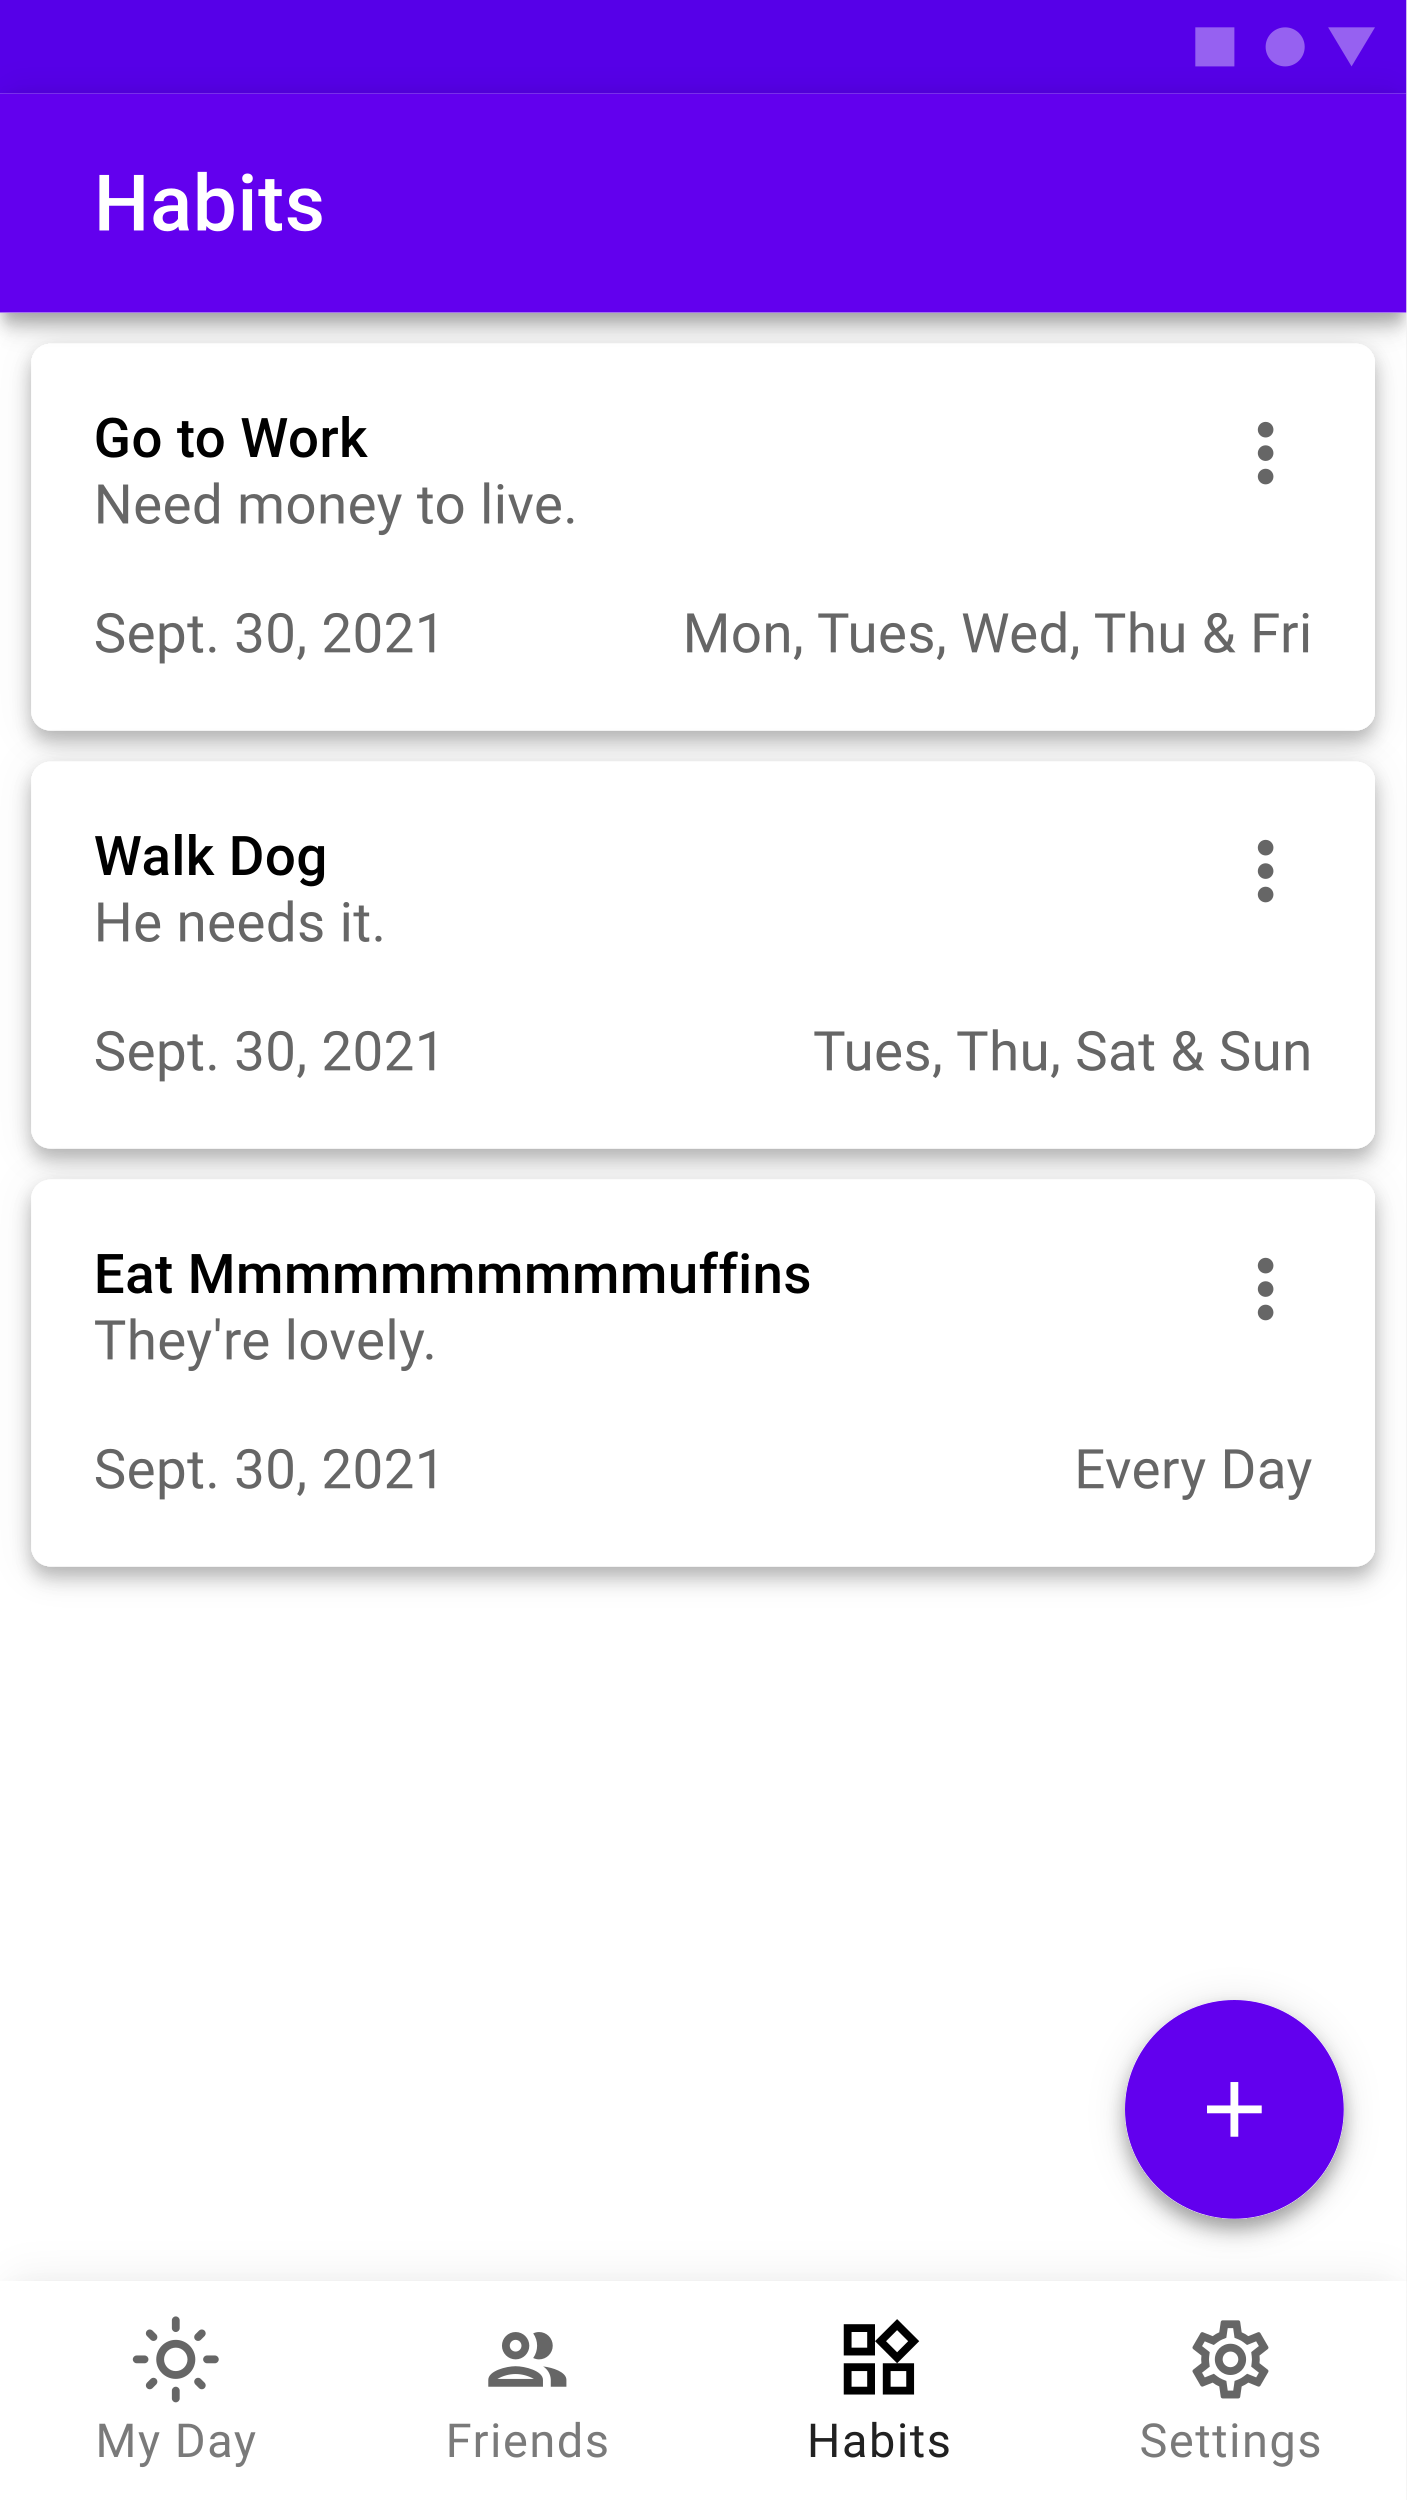
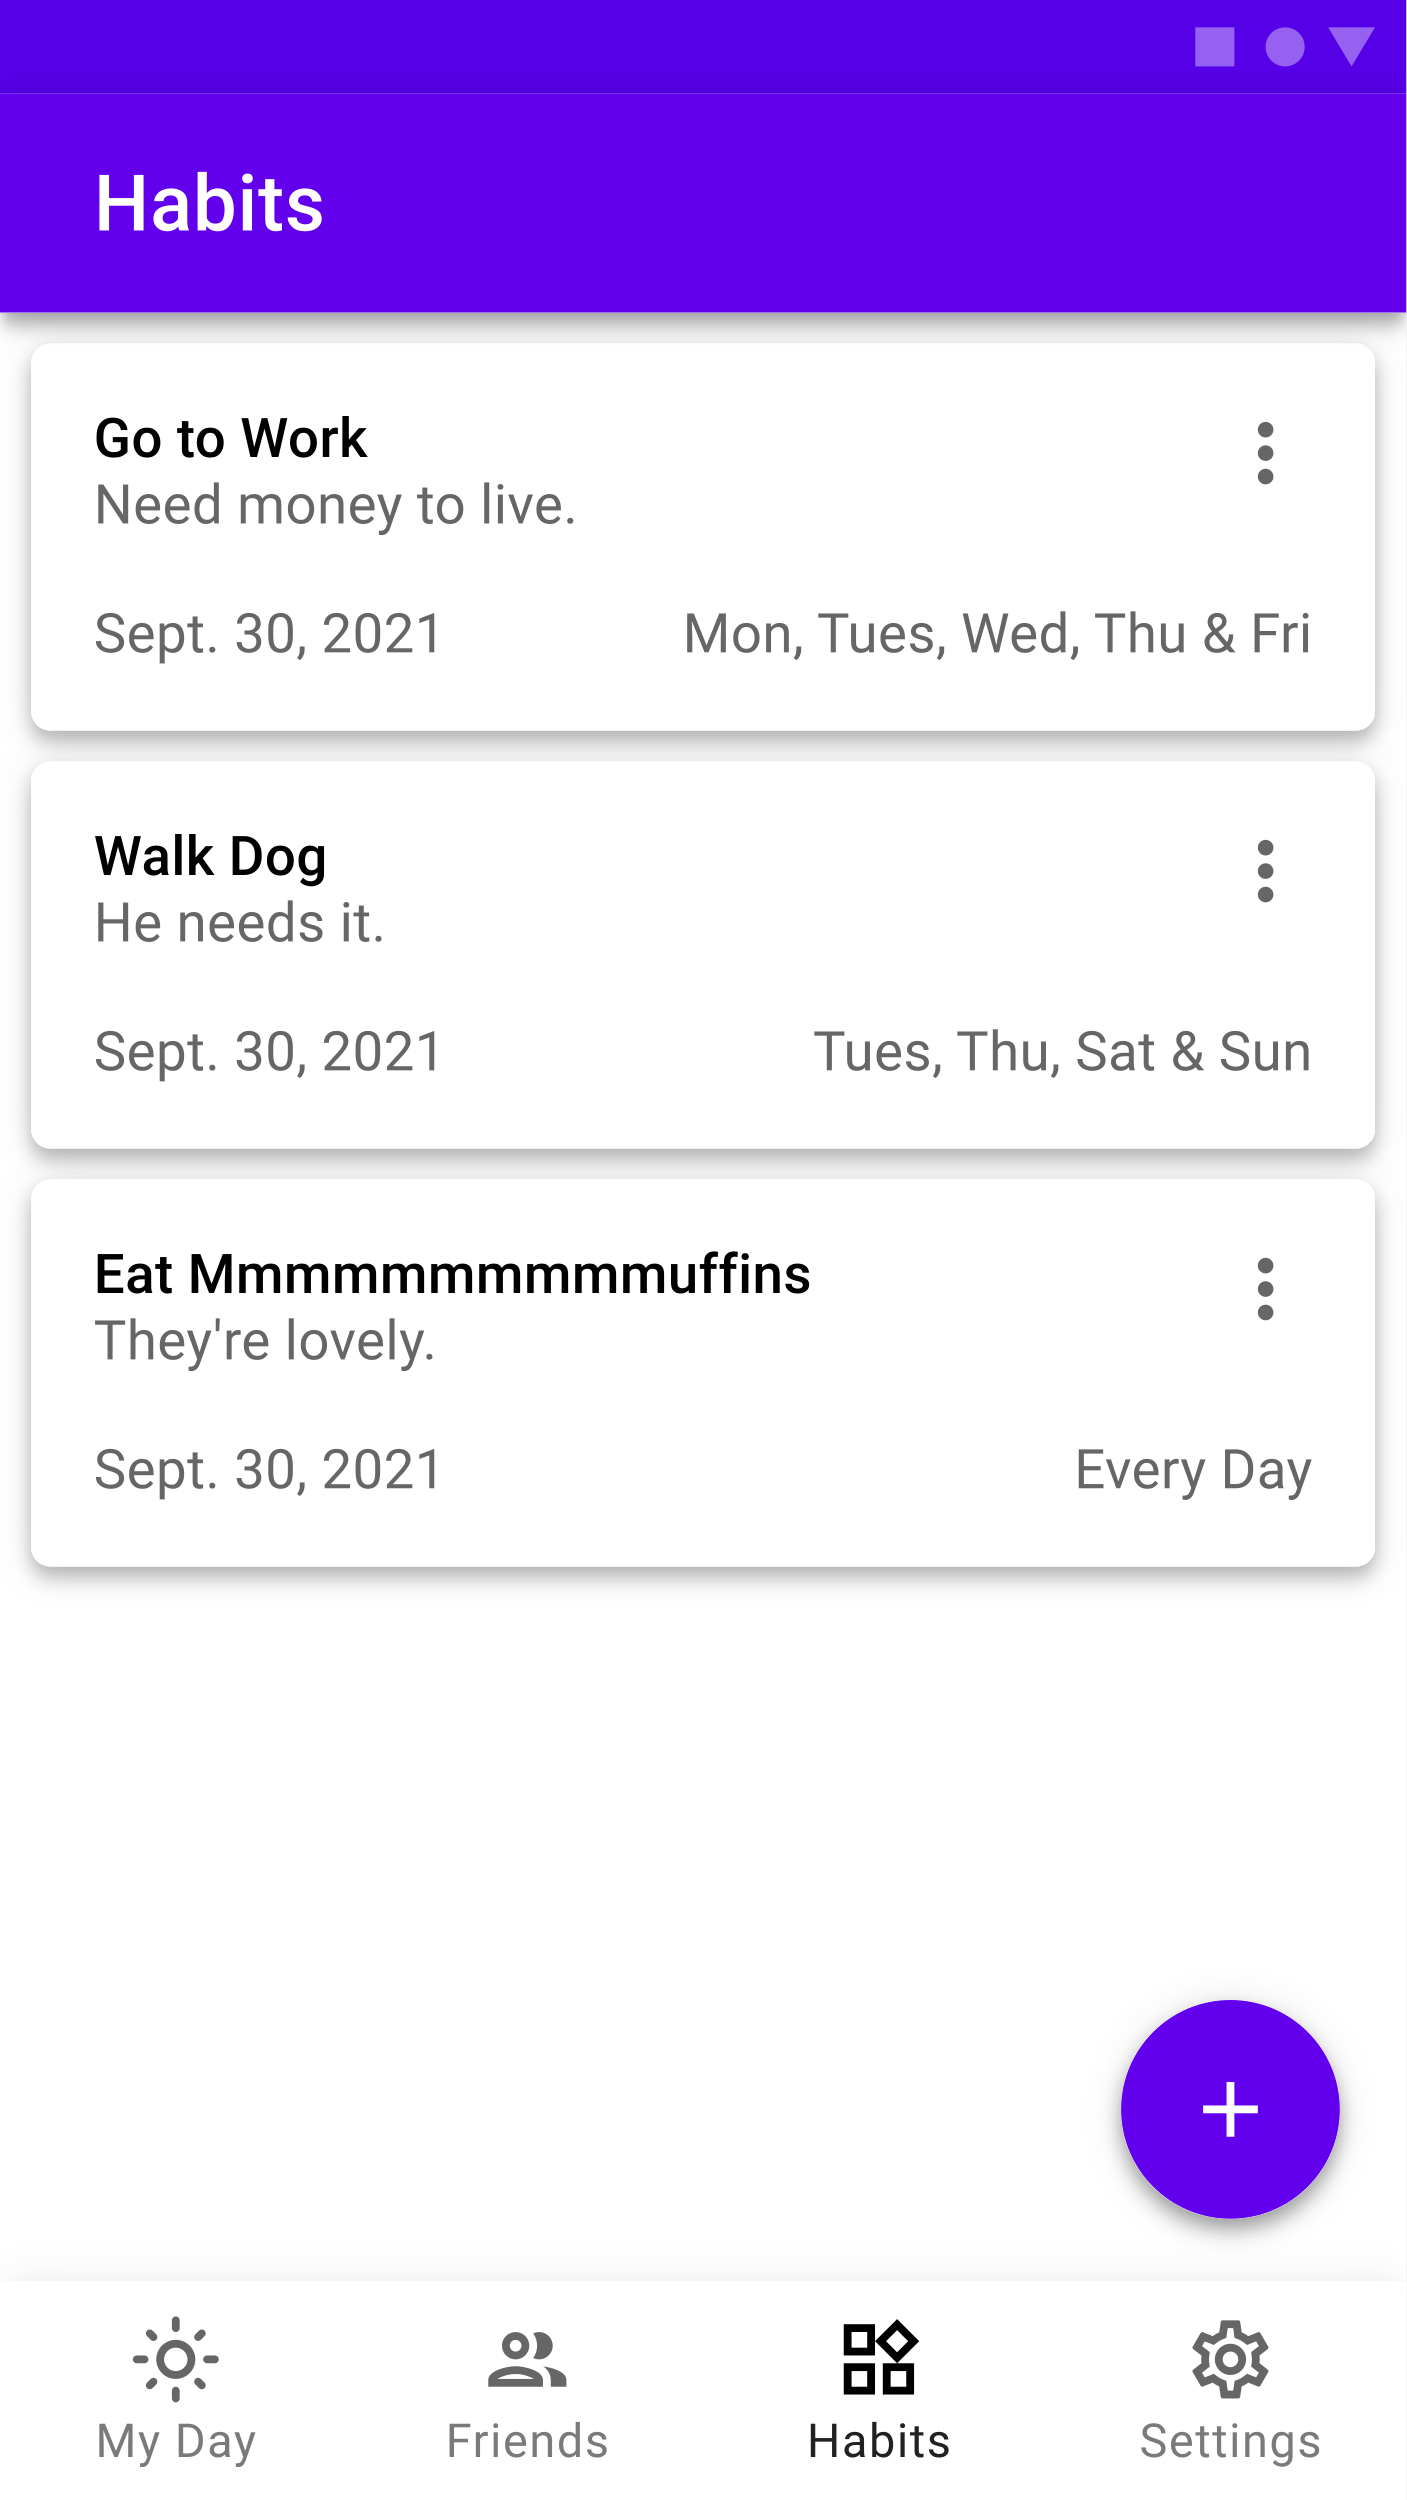
<svg xmlns="http://www.w3.org/2000/svg" width="360" height="640" viewBox="0 0 360 640">
  <defs>
    <filter id="Rectangle" x="-7.5" y="581.5" width="375" height="71" filterUnits="userSpaceOnUse">
      <feOffset dy="5" input="SourceAlpha" />
      <feGaussianBlur stdDeviation="2.5" result="blur" />
      <feFlood flood-opacity="0.2" />
      <feComposite operator="in" in2="blur" />
      <feComposite in="SourceGraphic" />
    </filter>
    <filter id="Rectangle-2" x="-21" y="566" width="402" height="98" filterUnits="userSpaceOnUse">
      <feOffset dy="3" input="SourceAlpha" />
      <feGaussianBlur stdDeviation="7" result="blur-2" />
      <feFlood flood-opacity="0.122" />
      <feComposite operator="in" in2="blur-2" />
      <feComposite in="SourceGraphic" />
    </filter>
    <filter id="Rectangle-3" x="-15" y="577" width="390" height="86" filterUnits="userSpaceOnUse">
      <feOffset dy="8" input="SourceAlpha" />
      <feGaussianBlur stdDeviation="5" result="blur-3" />
      <feFlood flood-opacity="0.141" />
      <feComposite operator="in" in2="blur-3" />
      <feComposite in="SourceGraphic" />
    </filter>
    <clipPath id="clip-path">
      <rect id="Boundary" width="24" height="24" transform="translate(33 8)" fill="none" />
    </clipPath>
    <clipPath id="clip-path-2">
      <rect id="Rectangle_15" data-name="Rectangle 15" width="24" height="24" transform="translate(123 8)" fill="#abff00" />
    </clipPath>
    <clipPath id="clip-path-3">
      <rect id="Rectangle_16" data-name="Rectangle 16" width="24" height="24" transform="translate(213 8)" fill="#abff00" />
    </clipPath>
    <clipPath id="clip-path-4">
      <rect id="Rectangle_17" data-name="Rectangle 17" width="24" height="24" transform="translate(303 8)" fill="#abff00" />
    </clipPath>
    <filter id="Rectangle-4" x="-6" y="20" width="372" height="68" filterUnits="userSpaceOnUse">
      <feOffset dy="2" input="SourceAlpha" />
      <feGaussianBlur stdDeviation="2" result="blur-4" />
      <feFlood flood-opacity="0.2" />
      <feComposite operator="in" in2="blur-4" />
      <feComposite in="SourceGraphic" />
    </filter>
    <filter id="Rectangle-5" x="-15" y="10" width="390" height="86" filterUnits="userSpaceOnUse">
      <feOffset dy="1" input="SourceAlpha" />
      <feGaussianBlur stdDeviation="5" result="blur-5" />
      <feFlood flood-opacity="0.122" />
      <feComposite operator="in" in2="blur-5" />
      <feComposite in="SourceGraphic" />
    </filter>
    <filter id="Rectangle-6" x="-7.5" y="20.5" width="375" height="71" filterUnits="userSpaceOnUse">
      <feOffset dy="4" input="SourceAlpha" />
      <feGaussianBlur stdDeviation="2.5" result="blur-6" />
      <feFlood flood-opacity="0.141" />
      <feComposite operator="in" in2="blur-6" />
      <feComposite in="SourceGraphic" />
    </filter>
    <clipPath id="clip-path-5">
      <rect id="Mask" width="360" height="56" fill="#6200ee" />
    </clipPath>
    <filter id="Rectangle-7" x="2" y="84" width="356" height="111" filterUnits="userSpaceOnUse">
      <feOffset dy="2" input="SourceAlpha" />
      <feGaussianBlur stdDeviation="2" result="blur-7" />
      <feFlood flood-opacity="0.2" />
      <feComposite operator="in" in2="blur-7" />
      <feComposite in="SourceGraphic" />
    </filter>
    <filter id="Rectangle-8" x="-7" y="74" width="374" height="129" filterUnits="userSpaceOnUse">
      <feOffset dy="1" input="SourceAlpha" />
      <feGaussianBlur stdDeviation="5" result="blur-8" />
      <feFlood flood-opacity="0.122" />
      <feComposite operator="in" in2="blur-8" />
      <feComposite in="SourceGraphic" />
    </filter>
    <filter id="Rectangle-9" x="0.5" y="84.5" width="359" height="114" filterUnits="userSpaceOnUse">
      <feOffset dy="4" input="SourceAlpha" />
      <feGaussianBlur stdDeviation="2.5" result="blur-9" />
      <feFlood flood-opacity="0.141" />
      <feComposite operator="in" in2="blur-9" />
      <feComposite in="SourceGraphic" />
    </filter>
    <clipPath id="clip-path-6">
      <rect id="Rectangle_20" data-name="Rectangle 20" width="24" height="24" transform="translate(304 16)" fill="#fff" stroke="#707070" stroke-width="1" />
    </clipPath>
    <filter id="Rectangle-10" x="2" y="191" width="356" height="111" filterUnits="userSpaceOnUse">
      <feOffset dy="2" input="SourceAlpha" />
      <feGaussianBlur stdDeviation="2" result="blur-10" />
      <feFlood flood-opacity="0.2" />
      <feComposite operator="in" in2="blur-10" />
      <feComposite in="SourceGraphic" />
    </filter>
    <filter id="Rectangle-11" x="-7" y="181" width="374" height="129" filterUnits="userSpaceOnUse">
      <feOffset dy="1" input="SourceAlpha" />
      <feGaussianBlur stdDeviation="5" result="blur-11" />
      <feFlood flood-opacity="0.122" />
      <feComposite operator="in" in2="blur-11" />
      <feComposite in="SourceGraphic" />
    </filter>
    <filter id="Rectangle-12" x="0.5" y="191.5" width="359" height="114" filterUnits="userSpaceOnUse">
      <feOffset dy="4" input="SourceAlpha" />
      <feGaussianBlur stdDeviation="2.5" result="blur-12" />
      <feFlood flood-opacity="0.141" />
      <feComposite operator="in" in2="blur-12" />
      <feComposite in="SourceGraphic" />
    </filter>
    <filter id="Rectangle-13" x="2" y="298" width="356" height="111" filterUnits="userSpaceOnUse">
      <feOffset dy="2" input="SourceAlpha" />
      <feGaussianBlur stdDeviation="2" result="blur-13" />
      <feFlood flood-opacity="0.2" />
      <feComposite operator="in" in2="blur-13" />
      <feComposite in="SourceGraphic" />
    </filter>
    <filter id="Rectangle-14" x="-7" y="288" width="374" height="129" filterUnits="userSpaceOnUse">
      <feOffset dy="1" input="SourceAlpha" />
      <feGaussianBlur stdDeviation="5" result="blur-14" />
      <feFlood flood-opacity="0.122" />
      <feComposite operator="in" in2="blur-14" />
      <feComposite in="SourceGraphic" />
    </filter>
    <filter id="Rectangle-15" x="0.5" y="298.5" width="359" height="114" filterUnits="userSpaceOnUse">
      <feOffset dy="4" input="SourceAlpha" />
      <feGaussianBlur stdDeviation="2.5" result="blur-15" />
      <feFlood flood-opacity="0.141" />
      <feComposite operator="in" in2="blur-15" />
      <feComposite in="SourceGraphic" />
    </filter>
-     <filter id="Shadow_3" x="282" y="508" width="68" height="68" filterUnits="userSpaceOnUse">
+     <filter id="Shadow_3" x="281" y="508" width="68" height="68" filterUnits="userSpaceOnUse">
      <feOffset dy="2" input="SourceAlpha" />
      <feGaussianBlur stdDeviation="2" result="blur-16" />
      <feFlood flood-opacity="0.2" />
      <feComposite operator="in" in2="blur-16" />
      <feComposite in="SourceGraphic" />
    </filter>
-     <filter id="Shadow_2" x="273" y="498" width="86" height="86" filterUnits="userSpaceOnUse">
+     <filter id="Shadow_2" x="272" y="498" width="86" height="86" filterUnits="userSpaceOnUse">
      <feOffset dy="1" input="SourceAlpha" />
      <feGaussianBlur stdDeviation="5" result="blur-17" />
      <feFlood flood-opacity="0.122" />
      <feComposite operator="in" in2="blur-17" />
      <feComposite in="SourceGraphic" />
    </filter>
-     <filter id="Shadow_1" x="280.5" y="508.5" width="71" height="71" filterUnits="userSpaceOnUse">
+     <filter id="Shadow_1" x="279.5" y="508.5" width="71" height="71" filterUnits="userSpaceOnUse">
      <feOffset dy="4" input="SourceAlpha" />
      <feGaussianBlur stdDeviation="2.5" result="blur-18" />
      <feFlood flood-opacity="0.141" />
      <feComposite operator="in" in2="blur-18" />
      <feComposite in="SourceGraphic" />
    </filter>
    <clipPath id="clip-path-9">
      <circle id="FAB_Mask" data-name="FAB Mask" cx="28" cy="28" r="28" fill="#fff" />
    </clipPath>
    <clipPath id="clip-Habits_Habit_Unexpanded_">
      <rect width="360" height="640" />
    </clipPath>
  </defs>
  <g id="Habits_Habit_Unexpanded_" data-name="Habits (Habit Unexpanded)" clip-path="url(#clip-Habits_Habit_Unexpanded_)">
    <rect width="360" height="640" fill="#fff" />
    <g id="ΩElements_System_bar_Primary" data-name="ΩElements/System bar/Primary">
      <rect id="Rectangle-16" data-name="Rectangle" width="360" height="24" fill="#5600e8" />
      <path id="Mask-2" data-name="Mask" d="M34,0H46L40,10ZM18,5a5,5,0,1,1,5,5A5,5,0,0,1,18,5ZM0,10V0H10V10Z" transform="translate(306 7)" fill="rgba(255,255,255,0.38)" />
    </g>
    <g id="Component_2_4" data-name="Component 2 – 4" transform="translate(0 584)">
      <g id="Light_Bottom_Nav_Container" data-name="Light 🌕/ Bottom Nav/Container">
        <g id="Light_Elevation_00dp" data-name="Light 🌕/Elevation/00dp">
          <g id="Shadow">
            <g transform="matrix(1, 0, 0, 1, 0, -584)" filter="url(#Rectangle)" style="mix-blend-mode: multiply;isolation: isolate">
              <rect id="Rectangle-17" data-name="Rectangle" width="360" height="56" transform="translate(0 584)" fill="#fff" />
            </g>
            <g transform="matrix(1, 0, 0, 1, 0, -584)" filter="url(#Rectangle-2)" style="mix-blend-mode: multiply;isolation: isolate">
              <rect id="Rectangle-18" data-name="Rectangle" width="360" height="56" transform="translate(0 584)" fill="#fff" />
            </g>
            <g transform="matrix(1, 0, 0, 1, 0, -584)" filter="url(#Rectangle-3)" style="mix-blend-mode: multiply;isolation: isolate">
              <rect id="Rectangle-19" data-name="Rectangle" width="360" height="56" transform="translate(0 584)" fill="#fff" />
            </g>
          </g>
        </g>
        <rect id="Primary" width="360" height="56" fill="#fff" />
      </g>
      <g id="Group_12" data-name="Group 12" opacity="0.6">
        <rect id="Rectangle-20" data-name="Rectangle" width="90" height="56" fill="#fff" style="mix-blend-mode: multiply;isolation: isolate" />
        <text id="_Caption" data-name="✏️ Caption" transform="translate(45 45)" fill="rgba(0,0,0,0.87)" font-size="12" font-family="Roboto-Regular, Roboto" letter-spacing="0.033em">
          <tspan x="-20.556" y="0">My Day</tspan>
        </text>
        <g id="Mask_Group_5" data-name="Mask Group 5" clip-path="url(#clip-path)">
          <g id="light_mode_black_24dp" transform="translate(33 8)">
            <rect id="Rectangle_11" data-name="Rectangle 11" width="24" height="24" fill="none" />
            <path id="Path_7" data-name="Path 7" d="M12,9a3,3,0,1,1-3,3,3.009,3.009,0,0,1,3-3m0-2a5,5,0,1,0,5,5,5,5,0,0,0-5-5ZM2,13H4a1,1,0,0,0,0-2H2a1,1,0,0,0,0,2Zm18,0h2a1,1,0,0,0,0-2H20a1,1,0,0,0,0,2ZM11,2V4a1,1,0,0,0,2,0V2a1,1,0,0,0-2,0Zm0,18v2a1,1,0,0,0,2,0V20a1,1,0,0,0-2,0ZM5.99,4.58A1,1,0,0,0,4.58,5.99L5.64,7.05A1,1,0,0,0,7.05,5.64ZM18.36,16.95a1,1,0,0,0-1.41,1.41l1.06,1.06a1,1,0,0,0,1.41-1.41ZM19.42,5.99a1,1,0,0,0-1.41-1.41L16.95,5.64a1,1,0,0,0,1.41,1.41ZM7.05,18.36a1,1,0,0,0-1.41-1.41L4.58,18.01a1,1,0,0,0,1.41,1.41Z" />
          </g>
        </g>
      </g>
      <g id="Group_13" data-name="Group 13" opacity="0.6">
        <rect id="Rectangle-21" data-name="Rectangle" width="90" height="56" transform="translate(90)" fill="#fff" style="mix-blend-mode: multiply;isolation: isolate" />
        <text id="_Caption-2" data-name="✏️ Caption" transform="translate(135 45)" fill="rgba(0,0,0,0.87)" font-size="12" font-family="Roboto-Regular, Roboto" letter-spacing="0.033em">
          <tspan x="-20.893" y="0">Friends</tspan>
        </text>
        <g id="Mask_Group_6" data-name="Mask Group 6" clip-path="url(#clip-path-2)">
          <g id="people_black_24dp" transform="translate(123 8)">
            <path id="Path_8" data-name="Path 8" d="M0,0H24V24H0Z" fill="none" />
            <path id="Path_9" data-name="Path 9" d="M9,13.75c-2.34,0-7,1.17-7,3.5V19H16V17.25C16,14.92,11.34,13.75,9,13.75ZM4.34,17A9.642,9.642,0,0,1,9,15.75,9.642,9.642,0,0,1,13.66,17ZM9,12A3.5,3.5,0,1,0,5.5,8.5,3.5,3.5,0,0,0,9,12ZM9,7A1.5,1.5,0,1,1,7.5,8.5,1.5,1.5,0,0,1,9,7Zm7.04,6.81A4.193,4.193,0,0,1,18,17.25V19h4V17.25C22,15.23,18.5,14.08,16.04,13.81ZM15,12a3.5,3.5,0,0,0,0-7,3.446,3.446,0,0,0-1.5.35,5.461,5.461,0,0,1,0,6.3A3.446,3.446,0,0,0,15,12Z" />
          </g>
        </g>
      </g>
      <g id="Group_14" data-name="Group 14">
        <rect id="Rectangle-22" data-name="Rectangle" width="90" height="56" transform="translate(180)" fill="#fff" style="mix-blend-mode: multiply;isolation: isolate" />
        <text id="_Caption-3" data-name="✏️ Caption" transform="translate(225 45)" fill="rgba(0,0,0,0.87)" font-size="12" font-family="Roboto-Regular, Roboto" letter-spacing="0.033em">
          <tspan x="-18.417" y="0">Habits</tspan>
        </text>
        <g id="Mask_Group_8" data-name="Mask Group 8" clip-path="url(#clip-path-3)">
          <g id="widgets_black_24dp" transform="translate(213 8)">
            <path id="Path_12" data-name="Path 12" d="M0,0H24V24H0Z" fill="none" />
            <path id="Path_13" data-name="Path 13" d="M16.66,4.52l2.83,2.83-2.83,2.83L13.83,7.35l2.83-2.83M9,5V9H5V5H9M19,15v4H15V15h4M9,15v4H5V15H9M16.66,1.69,11,7.34,16.66,13l5.66-5.66L16.66,1.69ZM11,3H3v8h8ZM21,13H13v8h8ZM11,13H3v8h8Z" />
          </g>
        </g>
      </g>
      <g id="Group_15" data-name="Group 15" opacity="0.6">
        <rect id="Rectangle-23" data-name="Rectangle" width="90" height="56" transform="translate(270)" fill="#fff" style="mix-blend-mode: multiply;isolation: isolate" />
        <text id="_Caption-4" data-name="✏️ Caption" transform="translate(315 45)" fill="rgba(0,0,0,0.87)" font-size="12" font-family="Roboto-Regular, Roboto" letter-spacing="0.033em">
          <tspan x="-23.285" y="0">Settings</tspan>
        </text>
        <g id="Mask_Group_7" data-name="Mask Group 7" clip-path="url(#clip-path-4)">
          <g id="settings_black_24dp" transform="translate(303 8)">
            <path id="Path_10" data-name="Path 10" d="M0,0H24V24H0Z" fill="none" />
            <path id="Path_11" data-name="Path 11" d="M19.43,12.98A7.793,7.793,0,0,0,19.5,12a7.793,7.793,0,0,0-.07-.98l2.11-1.65a.5.5,0,0,0,.12-.64l-2-3.46a.5.5,0,0,0-.44-.25.467.467,0,0,0-.17.03l-2.49,1a7.306,7.306,0,0,0-1.69-.98l-.38-2.65A.488.488,0,0,0,14,2H10a.488.488,0,0,0-.49.42L9.13,5.07a7.683,7.683,0,0,0-1.69.98l-2.49-1a.566.566,0,0,0-.18-.03.5.5,0,0,0-.43.25l-2,3.46a.493.493,0,0,0,.12.64l2.11,1.65A7.931,7.931,0,0,0,4.5,12a7.931,7.931,0,0,0,.07.98L2.46,14.63a.5.5,0,0,0-.12.64l2,3.46a.5.5,0,0,0,.44.25.467.467,0,0,0,.17-.03l2.49-1a7.306,7.306,0,0,0,1.69.98l.38,2.65A.488.488,0,0,0,10,22h4a.488.488,0,0,0,.49-.42l.38-2.65a7.683,7.683,0,0,0,1.69-.98l2.49,1a.566.566,0,0,0,.18.03.5.5,0,0,0,.43-.25l2-3.46a.5.5,0,0,0-.12-.64Zm-1.98-1.71a5.343,5.343,0,0,1,.05.73c0,.21-.02.43-.05.73l-.14,1.13.89.7,1.08.84-.7,1.21-1.27-.51-1.04-.42-.9.68a5.857,5.857,0,0,1-1.25.73l-1.06.43-.16,1.13L12.7,20H11.3l-.19-1.35-.16-1.13-1.06-.43a5.674,5.674,0,0,1-1.23-.71l-.91-.7-1.06.43-1.27.51-.7-1.21,1.08-.84.89-.7-.14-1.13c-.03-.31-.05-.54-.05-.74s.02-.43.05-.73l.14-1.13-.89-.7L4.72,8.6l.7-1.21,1.27.51,1.04.42.9-.68a5.857,5.857,0,0,1,1.25-.73l1.06-.43.16-1.13L11.3,4h1.39l.19,1.35.16,1.13,1.06.43a5.674,5.674,0,0,1,1.23.71l.91.7,1.06-.43,1.27-.51.7,1.21-1.07.85-.89.7.14,1.13ZM12,8a4,4,0,1,0,4,4A4,4,0,0,0,12,8Zm0,6a2,2,0,1,1,2-2A2.006,2.006,0,0,1,12,14Z" />
          </g>
        </g>
      </g>
    </g>
    <g id="Component_8_4" data-name="Component 8 – 4" transform="translate(0 24)">
      <g id="Light_Elevation_00dp-2" data-name="Light 🌕/Elevation/00dp">
        <g id="Shadow-2" data-name="Shadow" style="mix-blend-mode: multiply;isolation: isolate">
          <g transform="matrix(1, 0, 0, 1, 0, -24)" filter="url(#Rectangle-4)">
            <rect id="Rectangle-24" data-name="Rectangle" width="360" height="56" transform="translate(0 24)" fill="#fff" />
          </g>
          <g transform="matrix(1, 0, 0, 1, 0, -24)" filter="url(#Rectangle-5)">
            <rect id="Rectangle-25" data-name="Rectangle" width="360" height="56" transform="translate(0 24)" fill="#fff" />
          </g>
          <g transform="matrix(1, 0, 0, 1, 0, -24)" filter="url(#Rectangle-6)">
            <rect id="Rectangle-26" data-name="Rectangle" width="360" height="56" transform="translate(0 24)" fill="#fff" />
          </g>
        </g>
      </g>
      <rect id="Primary-2" data-name="Primary" width="360" height="56" fill="#6200ee" />
      <g id="Mask_Group" data-name="Mask Group" clip-path="url(#clip-path-5)">
        <text id="_Page_Title" data-name="✏️ Page Title" transform="translate(24 16)" fill="#fff" font-size="20" font-family="Roboto-Medium, Roboto" font-weight="500" letter-spacing="0.008em">
          <tspan x="0" y="19">Habits</tspan>
        </text>
      </g>
    </g>
    <g id="Component_10_2" data-name="Component 10 – 2" transform="translate(8 88)">
      <g id="Shadow-3" data-name="Shadow" opacity="0.8" style="isolation: isolate">
        <g transform="matrix(1, 0, 0, 1, -8, -88)" filter="url(#Rectangle-7)">
          <rect id="Rectangle-27" data-name="Rectangle" width="344" height="99" rx="5" transform="translate(8 88)" fill="#fff" />
        </g>
        <g transform="matrix(1, 0, 0, 1, -8, -88)" filter="url(#Rectangle-8)">
          <rect id="Rectangle-28" data-name="Rectangle" width="344" height="99" rx="5" transform="translate(8 88)" fill="#fff" />
        </g>
        <g transform="matrix(1, 0, 0, 1, -8, -88)" filter="url(#Rectangle-9)">
          <rect id="Rectangle-29" data-name="Rectangle" width="344" height="99" rx="5" transform="translate(8 88)" fill="#fff" />
        </g>
      </g>
      <text id="_Page_Title-2" data-name="✏️ Page Title" transform="translate(16 29)" font-size="14" font-family="Roboto-Medium, Roboto" font-weight="500" letter-spacing="0.007em">
        <tspan x="0" y="0">Go to Work</tspan>
      </text>
      <text id="_Page_Title-3" data-name="✏️ Page Title" transform="translate(16 46)" font-size="14" font-family="Roboto-Regular, Roboto" letter-spacing="0.007em" opacity="0.6">
        <tspan x="0" y="0">Need money to live.</tspan>
      </text>
      <text id="_Page_Title-4" data-name="✏️ Page Title" transform="translate(16 79)" font-size="14" font-family="Roboto-Regular, Roboto" letter-spacing="0.007em" opacity="0.6">
        <tspan x="0" y="0">Sept. 30, 2021</tspan>
      </text>
      <text id="_Page_Title-5" data-name="✏️ Page Title" transform="translate(328 79)" font-size="14" font-family="Roboto-Regular, Roboto" letter-spacing="0.007em" opacity="0.6">
        <tspan x="-161.237" y="0">Mon, Tues, Wed, Thu &amp; Fri</tspan>
      </text>
      <g id="Mask_Group_11" data-name="Mask Group 11" opacity="0.6" clip-path="url(#clip-path-6)">
        <g id="more_vert_black_24dp" transform="translate(304 16)">
          <path id="Path_18" data-name="Path 18" d="M0,0H24V24H0Z" fill="none" />
          <path id="Path_19" data-name="Path 19" d="M12,8a2,2,0,1,0-2-2A2.006,2.006,0,0,0,12,8Zm0,2a2,2,0,1,0,2,2A2.006,2.006,0,0,0,12,10Zm0,6a2,2,0,1,0,2,2A2.006,2.006,0,0,0,12,16Z" />
        </g>
      </g>
    </g>
    <g id="Component_10_3" data-name="Component 10 – 3" transform="translate(8 195)">
      <g id="Shadow-4" data-name="Shadow" opacity="0.8" style="isolation: isolate">
        <g transform="matrix(1, 0, 0, 1, -8, -195)" filter="url(#Rectangle-10)">
          <rect id="Rectangle-30" data-name="Rectangle" width="344" height="99" rx="5" transform="translate(8 195)" fill="#fff" />
        </g>
        <g transform="matrix(1, 0, 0, 1, -8, -195)" filter="url(#Rectangle-11)">
          <rect id="Rectangle-31" data-name="Rectangle" width="344" height="99" rx="5" transform="translate(8 195)" fill="#fff" />
        </g>
        <g transform="matrix(1, 0, 0, 1, -8, -195)" filter="url(#Rectangle-12)">
          <rect id="Rectangle-32" data-name="Rectangle" width="344" height="99" rx="5" transform="translate(8 195)" fill="#fff" />
        </g>
      </g>
      <text id="_Page_Title-6" data-name="✏️ Page Title" transform="translate(16 29)" font-size="14" font-family="Roboto-Medium, Roboto" font-weight="500" letter-spacing="0.007em">
        <tspan x="0" y="0">Walk Dog</tspan>
      </text>
      <text id="_Page_Title-7" data-name="✏️ Page Title" transform="translate(16 46)" font-size="14" font-family="Roboto-Regular, Roboto" letter-spacing="0.007em" opacity="0.6">
        <tspan x="0" y="0">He needs it.</tspan>
      </text>
      <text id="_Page_Title-8" data-name="✏️ Page Title" transform="translate(16 79)" font-size="14" font-family="Roboto-Regular, Roboto" letter-spacing="0.007em" opacity="0.6">
        <tspan x="0" y="0">Sept. 30, 2021</tspan>
      </text>
      <text id="_Page_Title-9" data-name="✏️ Page Title" transform="translate(328 79)" font-size="14" font-family="Roboto-Regular, Roboto" letter-spacing="0.007em" opacity="0.6">
        <tspan x="-127.865" y="0">Tues, Thu, Sat &amp; Sun</tspan>
      </text>
      <g id="Mask_Group_11-2" data-name="Mask Group 11" opacity="0.6" clip-path="url(#clip-path-6)">
        <g id="more_vert_black_24dp-2" data-name="more_vert_black_24dp" transform="translate(304 16)">
          <path id="Path_18-2" data-name="Path 18" d="M0,0H24V24H0Z" fill="none" />
          <path id="Path_19-2" data-name="Path 19" d="M12,8a2,2,0,1,0-2-2A2.006,2.006,0,0,0,12,8Zm0,2a2,2,0,1,0,2,2A2.006,2.006,0,0,0,12,10Zm0,6a2,2,0,1,0,2,2A2.006,2.006,0,0,0,12,16Z" />
        </g>
      </g>
    </g>
    <g id="Component_10_4" data-name="Component 10 – 4" transform="translate(8 302)">
      <g id="Shadow-5" data-name="Shadow" opacity="0.8" style="isolation: isolate">
        <g transform="matrix(1, 0, 0, 1, -8, -302)" filter="url(#Rectangle-13)">
          <rect id="Rectangle-33" data-name="Rectangle" width="344" height="99" rx="5" transform="translate(8 302)" fill="#fff" />
        </g>
        <g transform="matrix(1, 0, 0, 1, -8, -302)" filter="url(#Rectangle-14)">
          <rect id="Rectangle-34" data-name="Rectangle" width="344" height="99" rx="5" transform="translate(8 302)" fill="#fff" />
        </g>
        <g transform="matrix(1, 0, 0, 1, -8, -302)" filter="url(#Rectangle-15)">
          <rect id="Rectangle-35" data-name="Rectangle" width="344" height="99" rx="5" transform="translate(8 302)" fill="#fff" />
        </g>
      </g>
      <text id="_Page_Title-10" data-name="✏️ Page Title" transform="translate(16 29)" font-size="14" font-family="Roboto-Medium, Roboto" font-weight="500" letter-spacing="0.007em">
        <tspan x="0" y="0">Eat Mmmmmmmmmmuffins</tspan>
      </text>
      <text id="_Page_Title-11" data-name="✏️ Page Title" transform="translate(16 46)" font-size="14" font-family="Roboto-Regular, Roboto" letter-spacing="0.007em" opacity="0.6">
        <tspan x="0" y="0">They're lovely.</tspan>
      </text>
      <text id="_Page_Title-12" data-name="✏️ Page Title" transform="translate(16 79)" font-size="14" font-family="Roboto-Regular, Roboto" letter-spacing="0.007em" opacity="0.6">
        <tspan x="0" y="0">Sept. 30, 2021</tspan>
      </text>
      <text id="_Page_Title-13" data-name="✏️ Page Title" transform="translate(328 79)" font-size="14" font-family="Roboto-Regular, Roboto" letter-spacing="0.007em" opacity="0.6">
        <tspan x="-60.996" y="0">Every Day</tspan>
      </text>
      <g id="Mask_Group_11-3" data-name="Mask Group 11" opacity="0.6" clip-path="url(#clip-path-6)">
        <g id="more_vert_black_24dp-3" data-name="more_vert_black_24dp" transform="translate(304 16)">
          <path id="Path_18-3" data-name="Path 18" d="M0,0H24V24H0Z" fill="none" />
          <path id="Path_19-3" data-name="Path 19" d="M12,8a2,2,0,1,0-2-2A2.006,2.006,0,0,0,12,8Zm0,2a2,2,0,1,0,2,2A2.006,2.006,0,0,0,12,10Zm0,6a2,2,0,1,0,2,2A2.006,2.006,0,0,0,12,16Z" />
        </g>
      </g>
    </g>
-     <g id="Light_FAB_1._Standard" data-name="Light 🌕/ FAB / 1. Standard" transform="translate(288 512)">
+     <g id="Light_FAB_1._Standard" data-name="Light 🌕/ FAB / 1. Standard" transform="translate(287 512)">
      <g id="Circle_Elevation_Dark_04dp" data-name="Circle Elevation/Dark 🌑/04dp" transform="translate(-109)">
-         <g transform="matrix(1, 0, 0, 1, -179, -512)" filter="url(#Shadow_3)">
-           <rect id="Shadow_3-2" data-name="Shadow 3" width="56" height="56" rx="28" transform="translate(288 512)" fill="#fff" />
-         </g>
-         <g transform="matrix(1, 0, 0, 1, -179, -512)" filter="url(#Shadow_2)">
-           <rect id="Shadow_2-2" data-name="Shadow 2" width="56" height="56" rx="28" transform="translate(288 512)" fill="#fff" />
-         </g>
-         <g transform="matrix(1, 0, 0, 1, -179, -512)" filter="url(#Shadow_1)">
-           <rect id="Shadow_1-2" data-name="Shadow 1" width="56" height="56" rx="28" transform="translate(288 512)" fill="#fff" />
+         <g transform="matrix(1, 0, 0, 1, -178, -512)" filter="url(#Shadow_3)">
+           <rect id="Shadow_3-2" data-name="Shadow 3" width="56" height="56" rx="28" transform="translate(287 512)" fill="#fff" />
+         </g>
+         <g transform="matrix(1, 0, 0, 1, -178, -512)" filter="url(#Shadow_2)">
+           <rect id="Shadow_2-2" data-name="Shadow 2" width="56" height="56" rx="28" transform="translate(287 512)" fill="#fff" />
+         </g>
+         <g transform="matrix(1, 0, 0, 1, -178, -512)" filter="url(#Shadow_1)">
+           <rect id="Shadow_1-2" data-name="Shadow 1" width="56" height="56" rx="28" transform="translate(287 512)" fill="#fff" />
        </g>
      </g>
      <g id="Fill" clip-path="url(#clip-path-9)">
        <rect id="_FAB_Color" data-name="🎨 FAB Color" width="56" height="56" fill="#6200ee" />
      </g>
      <g id="State" clip-path="url(#clip-path-9)">
        <g id="States_Light_Primary_Container" data-name="States/Light 🌕/Primary Container">
          <rect id="States_Light_Primary_Container_100_Overlay" data-name="States/Light 🌕/Primary Container 100%/Overlay" fill="rgba(255,255,255,0)" />
        </g>
      </g>
      <g id="icon_content_add_24px" data-name="icon/content/add_24px" transform="translate(16 16)">
        <rect id="Boundary-2" data-name="Boundary" width="24" height="24" fill="none" />
        <path id="_Color" data-name=" ↳Color" d="M14,8H8v6H6V8H0V6H6V0H8V6h6Z" transform="translate(5 5)" fill="#fff" />
      </g>
    </g>
  </g>
</svg>
